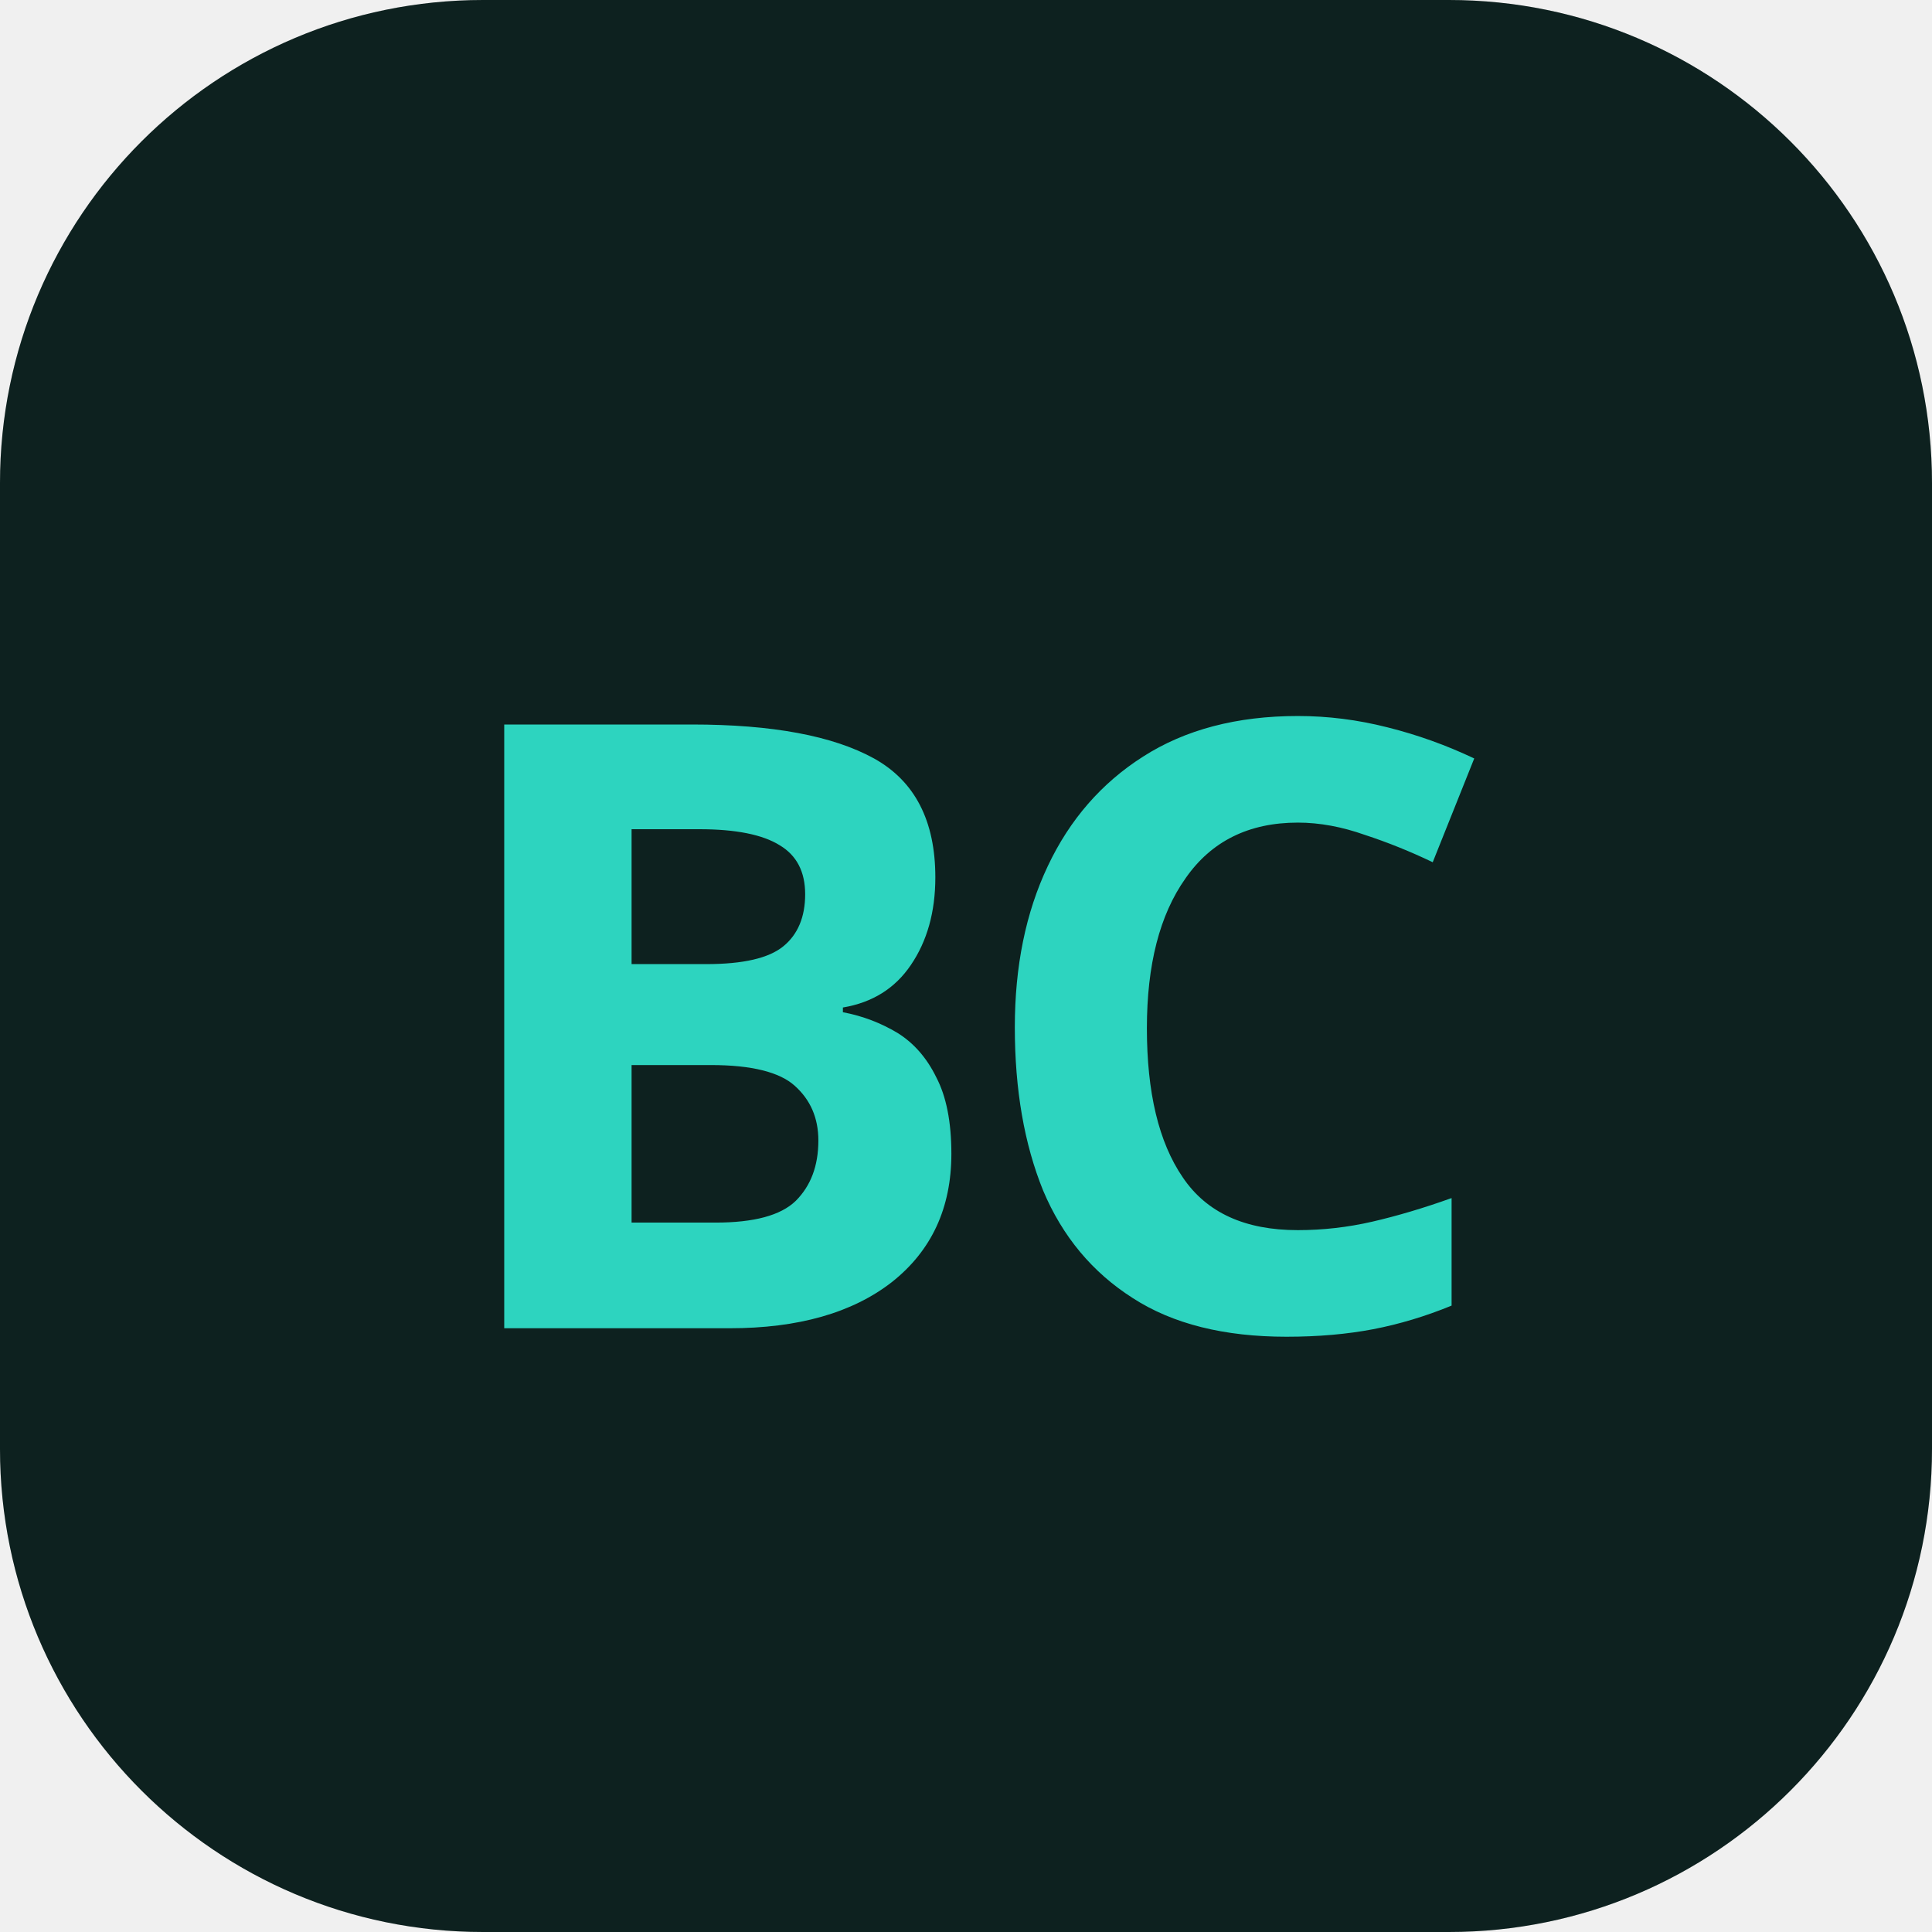
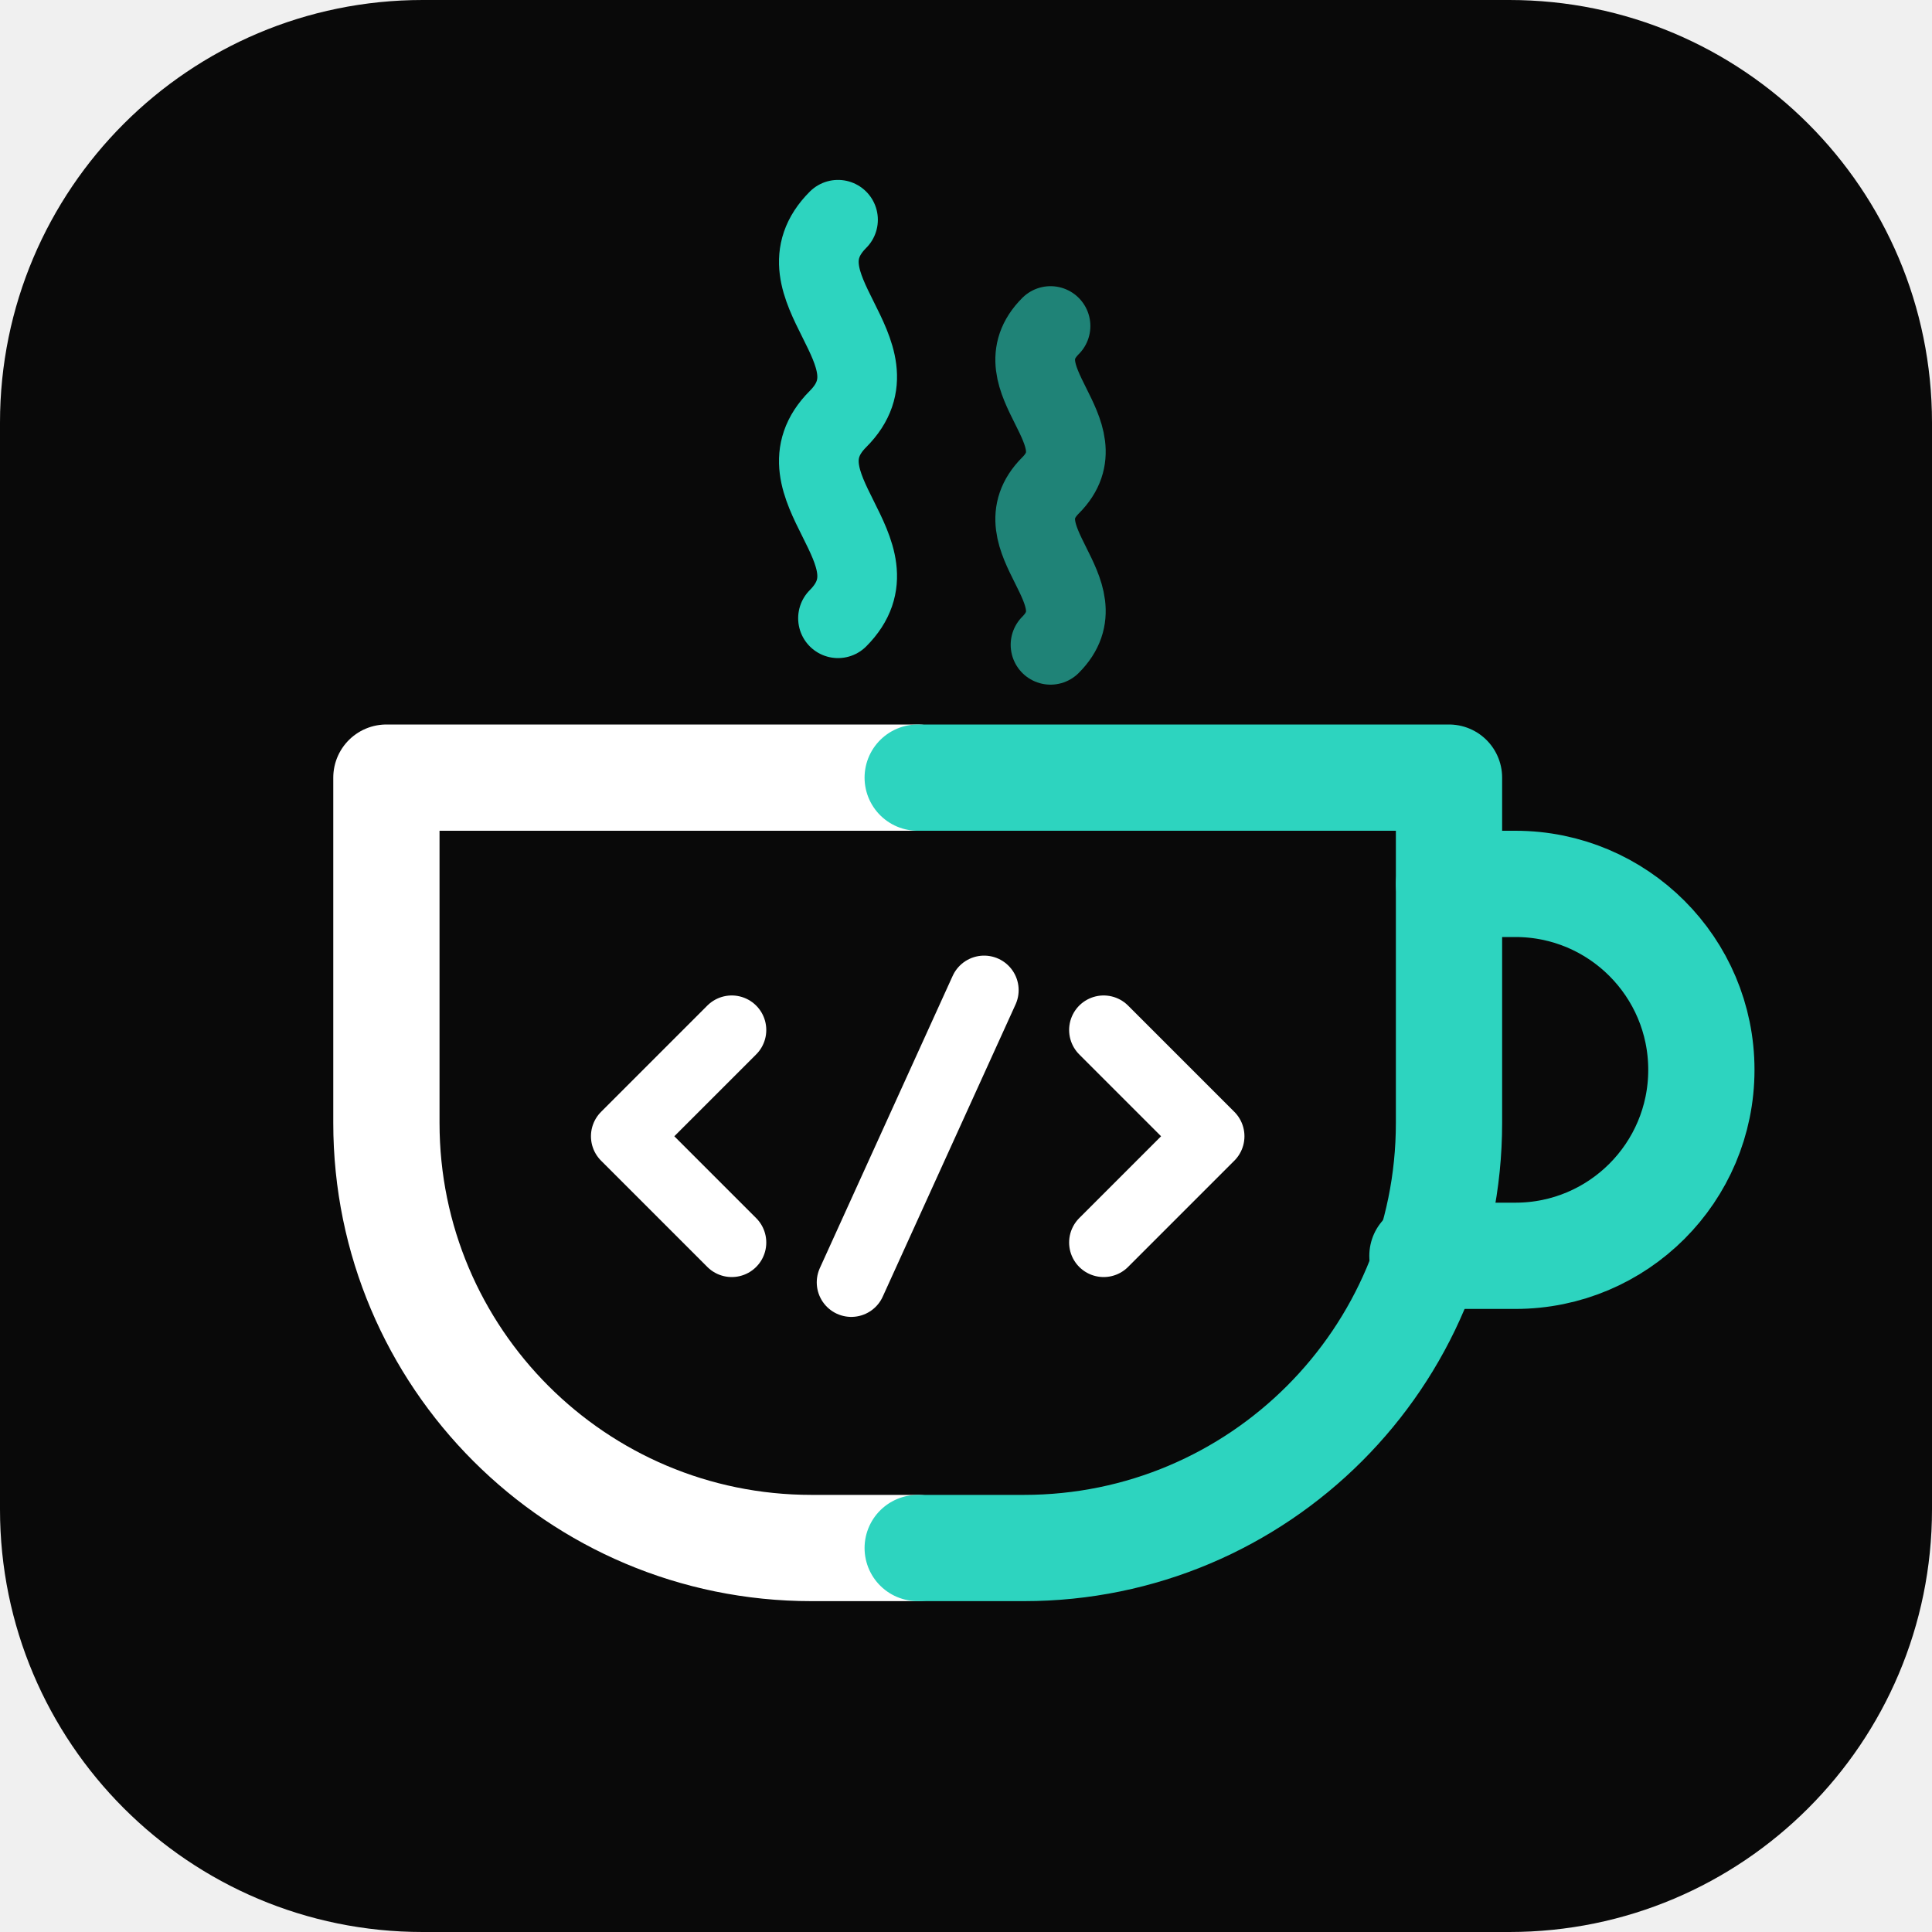
- <svg xmlns="http://www.w3.org/2000/svg" viewBox="0 0 32 32" fill="none">
-   <rect width="32" height="32" rx="8" fill="#090909" />
-   <rect width="32" height="32" rx="8" fill="#2DD4BF" fill-opacity="0.12" />
-   <text x="16" y="22" font-family="'Space Grotesk', system-ui, sans-serif" font-size="14" font-weight="700" fill="#2DD4BF" text-anchor="middle" letter-spacing="-0.5">BC</text>
+ <svg xmlns="http://www.w3.org/2000/svg" viewBox="0 0 64 64" fill="none" stroke-linecap="round" stroke-linejoin="round">
+   <rect width="64" height="64" rx="14" fill="#090909" />
+   <g transform="translate(4 2) scale(0.88)">
+     <path d="M27 6c-2.5 2.5 2.5 5 0 7.5s2.5 5 0 7.5" stroke="#2DD4BF" stroke-width="3" />
+     <path d="M35 10c-2 2 2 4 0 6s2 4 0 6" stroke="#2DD4BF" stroke-width="3" opacity=".6" />
+     <path d="M30 27H10v13a16 16 0 0 0 16 16h4" stroke="#FFFFFF" stroke-width="4" />
+     <path d="M30 27h20v13a16 16 0 0 1-16 16h-4" stroke="#2DD4BF" stroke-width="4" />
+     <path d="M50 31h2.5a7 7 0 0 1 0 14H49" stroke="#2DD4BF" stroke-width="4" />
+     <path d="M23 36.5l-4 4 4 4M37 36.5l4 4-4 4M32.5 35l-5 11" stroke="#FFFFFF" stroke-width="2.6" />
+   </g>
</svg>
